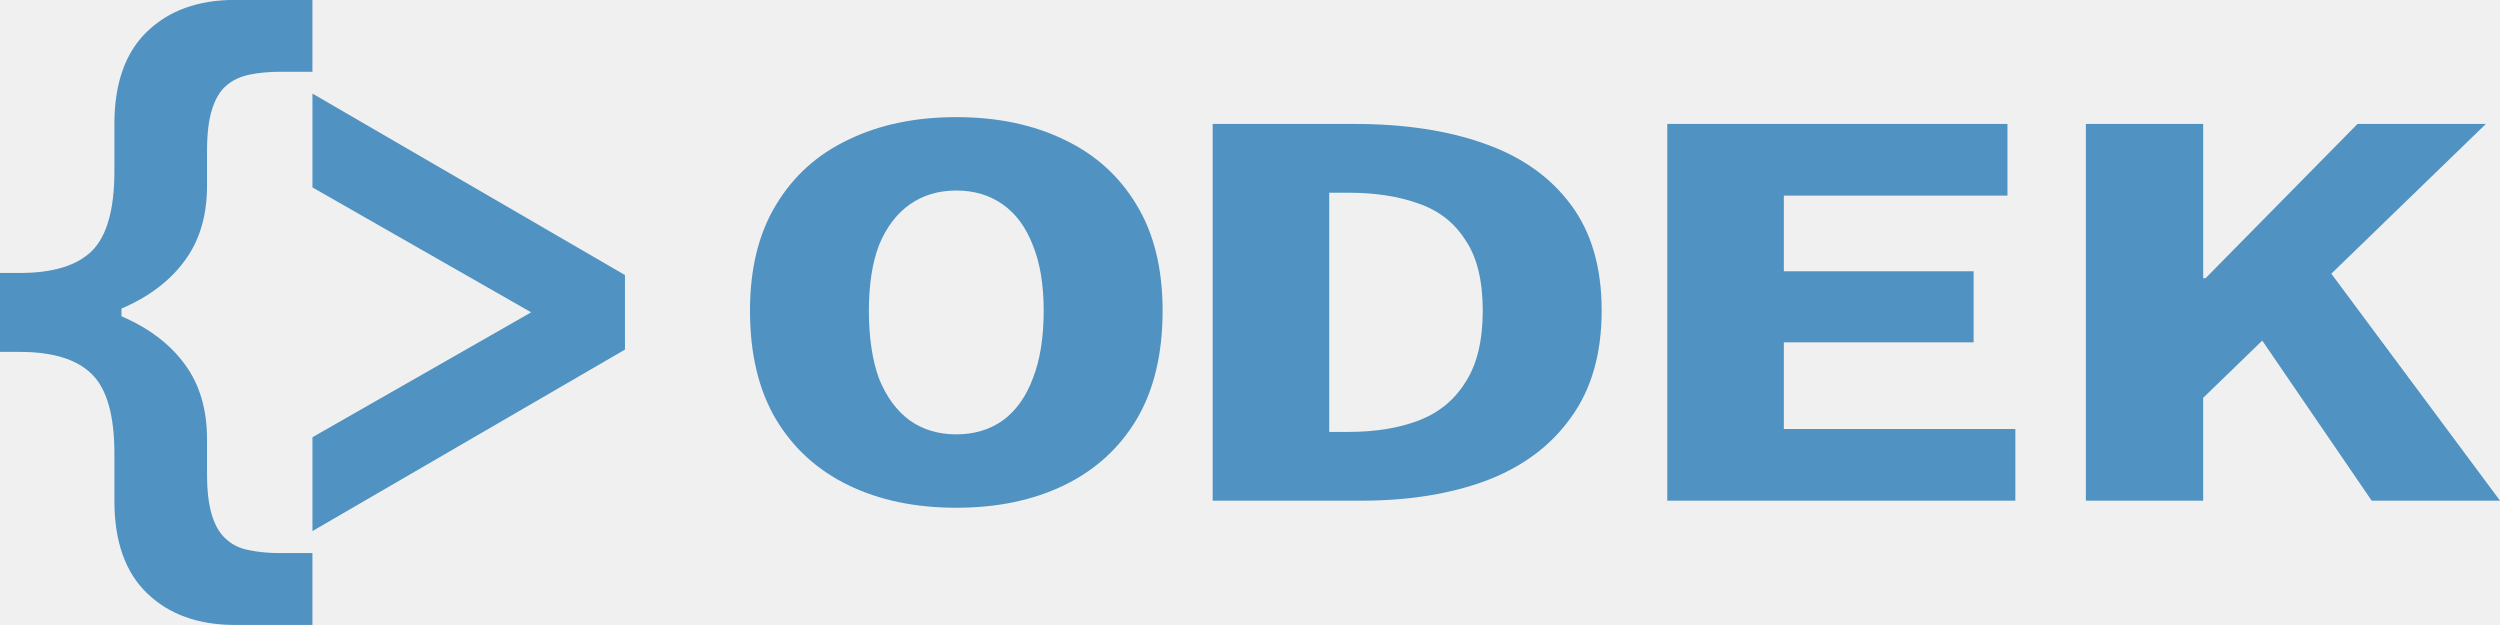
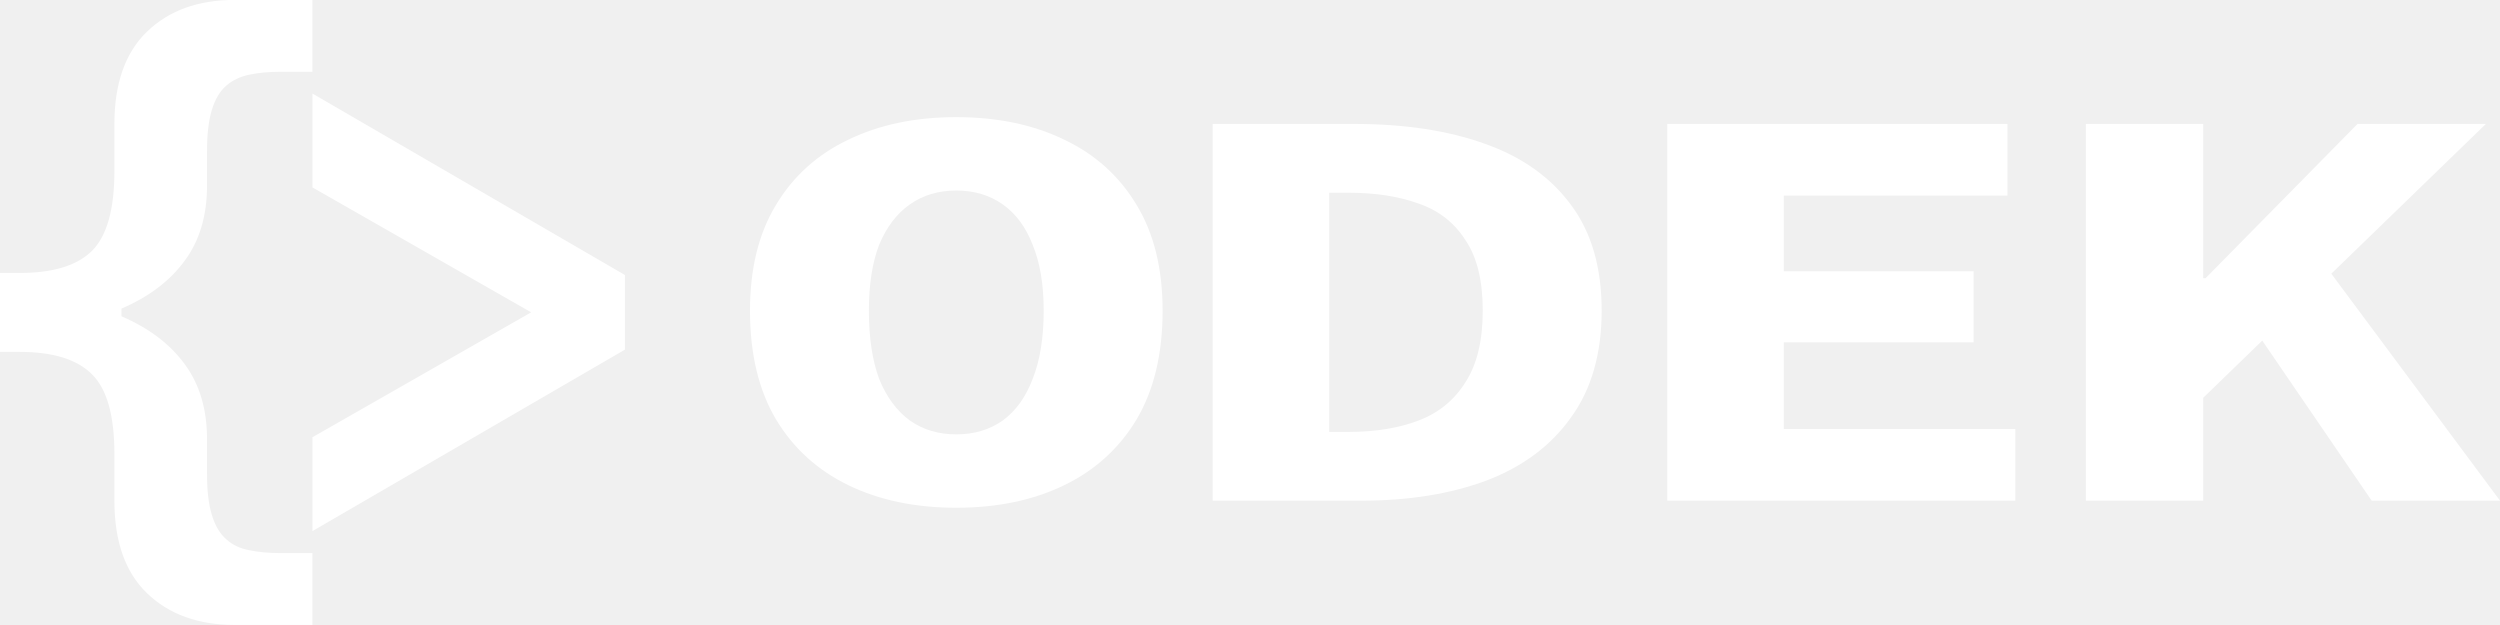
<svg xmlns="http://www.w3.org/2000/svg" width="200" height="50" version="1.1" viewBox="0 0 200 50">
-   <g transform="translate(-212.76 -210.23)" fill="#5092c1">
+   <g transform="translate(-212.76 -210.23)" fill="#fff">
    <g transform="matrix(1.3229 0 0 1.3229 -71.276 -83.32)" stroke-width=".756">
      <path d="m233.6 259.69h-4.694q-3.324 0-5.311-1.921-1.97-1.901-1.97-5.588v-2.852q0-3.454-1.353-4.792-1.353-1.358-4.369-1.358h-1.199v-4.773h1.199q3.015 0 4.369-1.339 1.353-1.358 1.353-4.812v-2.852q0-3.686 1.97-5.588 1.987-1.921 5.311-1.921h4.694v4.346h-1.953q-1.028 0-1.867 0.175-0.822 0.175-1.388 0.66-0.583 0.504-0.874 1.475-0.291 0.951-0.291 2.464v2.115q0 2.716-1.353 4.54-1.336 1.824-3.821 2.891v0.466q2.484 1.067 3.821 2.891 1.353 1.824 1.353 4.54v2.115q0 1.513 0.291 2.464 0.291 0.97 0.874 1.475 0.548 0.504 1.388 0.66 0.84 0.175 1.867 0.175h1.953z" style="white-space:pre" />
      <path d="m252.5 243.04-18.898 10.974v-5.675l13.226-7.553-13.226-7.553v-5.675l18.898 10.974z" style="white-space:pre" />
    </g>
    <g transform="matrix(1.2015 0 0 1.2019 -41.413 -41.488)" stroke-width=".832">
      <path d="m275.22 243.23q-4.09 0-7.183-1.5t-4.824-4.385q-1.73-2.923-1.73-7.231 0-4.192 1.73-7.038 1.73-2.885 4.824-4.346 3.093-1.5 7.183-1.5t7.183 1.5q3.093 1.462 4.824 4.346 1.73 2.846 1.73 7.038 0 4.308-1.73 7.231-1.73 2.885-4.824 4.385-3.093 1.5-7.183 1.5zm0-4.885q1.783 0 3.093-0.923 1.311-0.962 1.992-2.769 0.734-1.846 0.734-4.538 0-2.615-0.734-4.385-0.682-1.769-1.992-2.692-1.311-0.923-3.093-0.923-1.783 0-3.093 0.923-1.311 0.923-2.045 2.692-0.682 1.769-0.682 4.385 0 2.692 0.682 4.538 0.734 1.808 2.045 2.769 1.311 0.923 3.093 0.923z" style="white-space:pre" />
      <path d="m292.29 242.76v-25.077h9.438q4.981 0 8.651 1.308 3.723 1.308 5.767 4.077 2.045 2.731 2.045 7.038t-2.045 7.115q-1.992 2.808-5.61 4.192-3.618 1.346-8.337 1.346zm7.76-4.577h1.258q2.726 0 4.719-0.769t3.093-2.538q1.153-1.769 1.153-4.769t-1.153-4.692q-1.101-1.731-3.093-2.423-1.992-0.731-4.719-0.731h-1.258z" style="white-space:pre" />
      <path d="m322.56 242.76v-25.077h22.65v4.769h-14.89v5.038h12.636v4.731h-12.636v5.769h15.415v4.769z" style="white-space:pre" />
      <path d="m350.43 242.76v-25.077h7.812v10.269h0.157l10.119-10.269h8.546l-18.823 18.231v6.846zm19.032 0-7.97-11.654 4.561-4.423 11.954 16.077z" style="white-space:pre" />
    </g>
  </g>
</svg>
